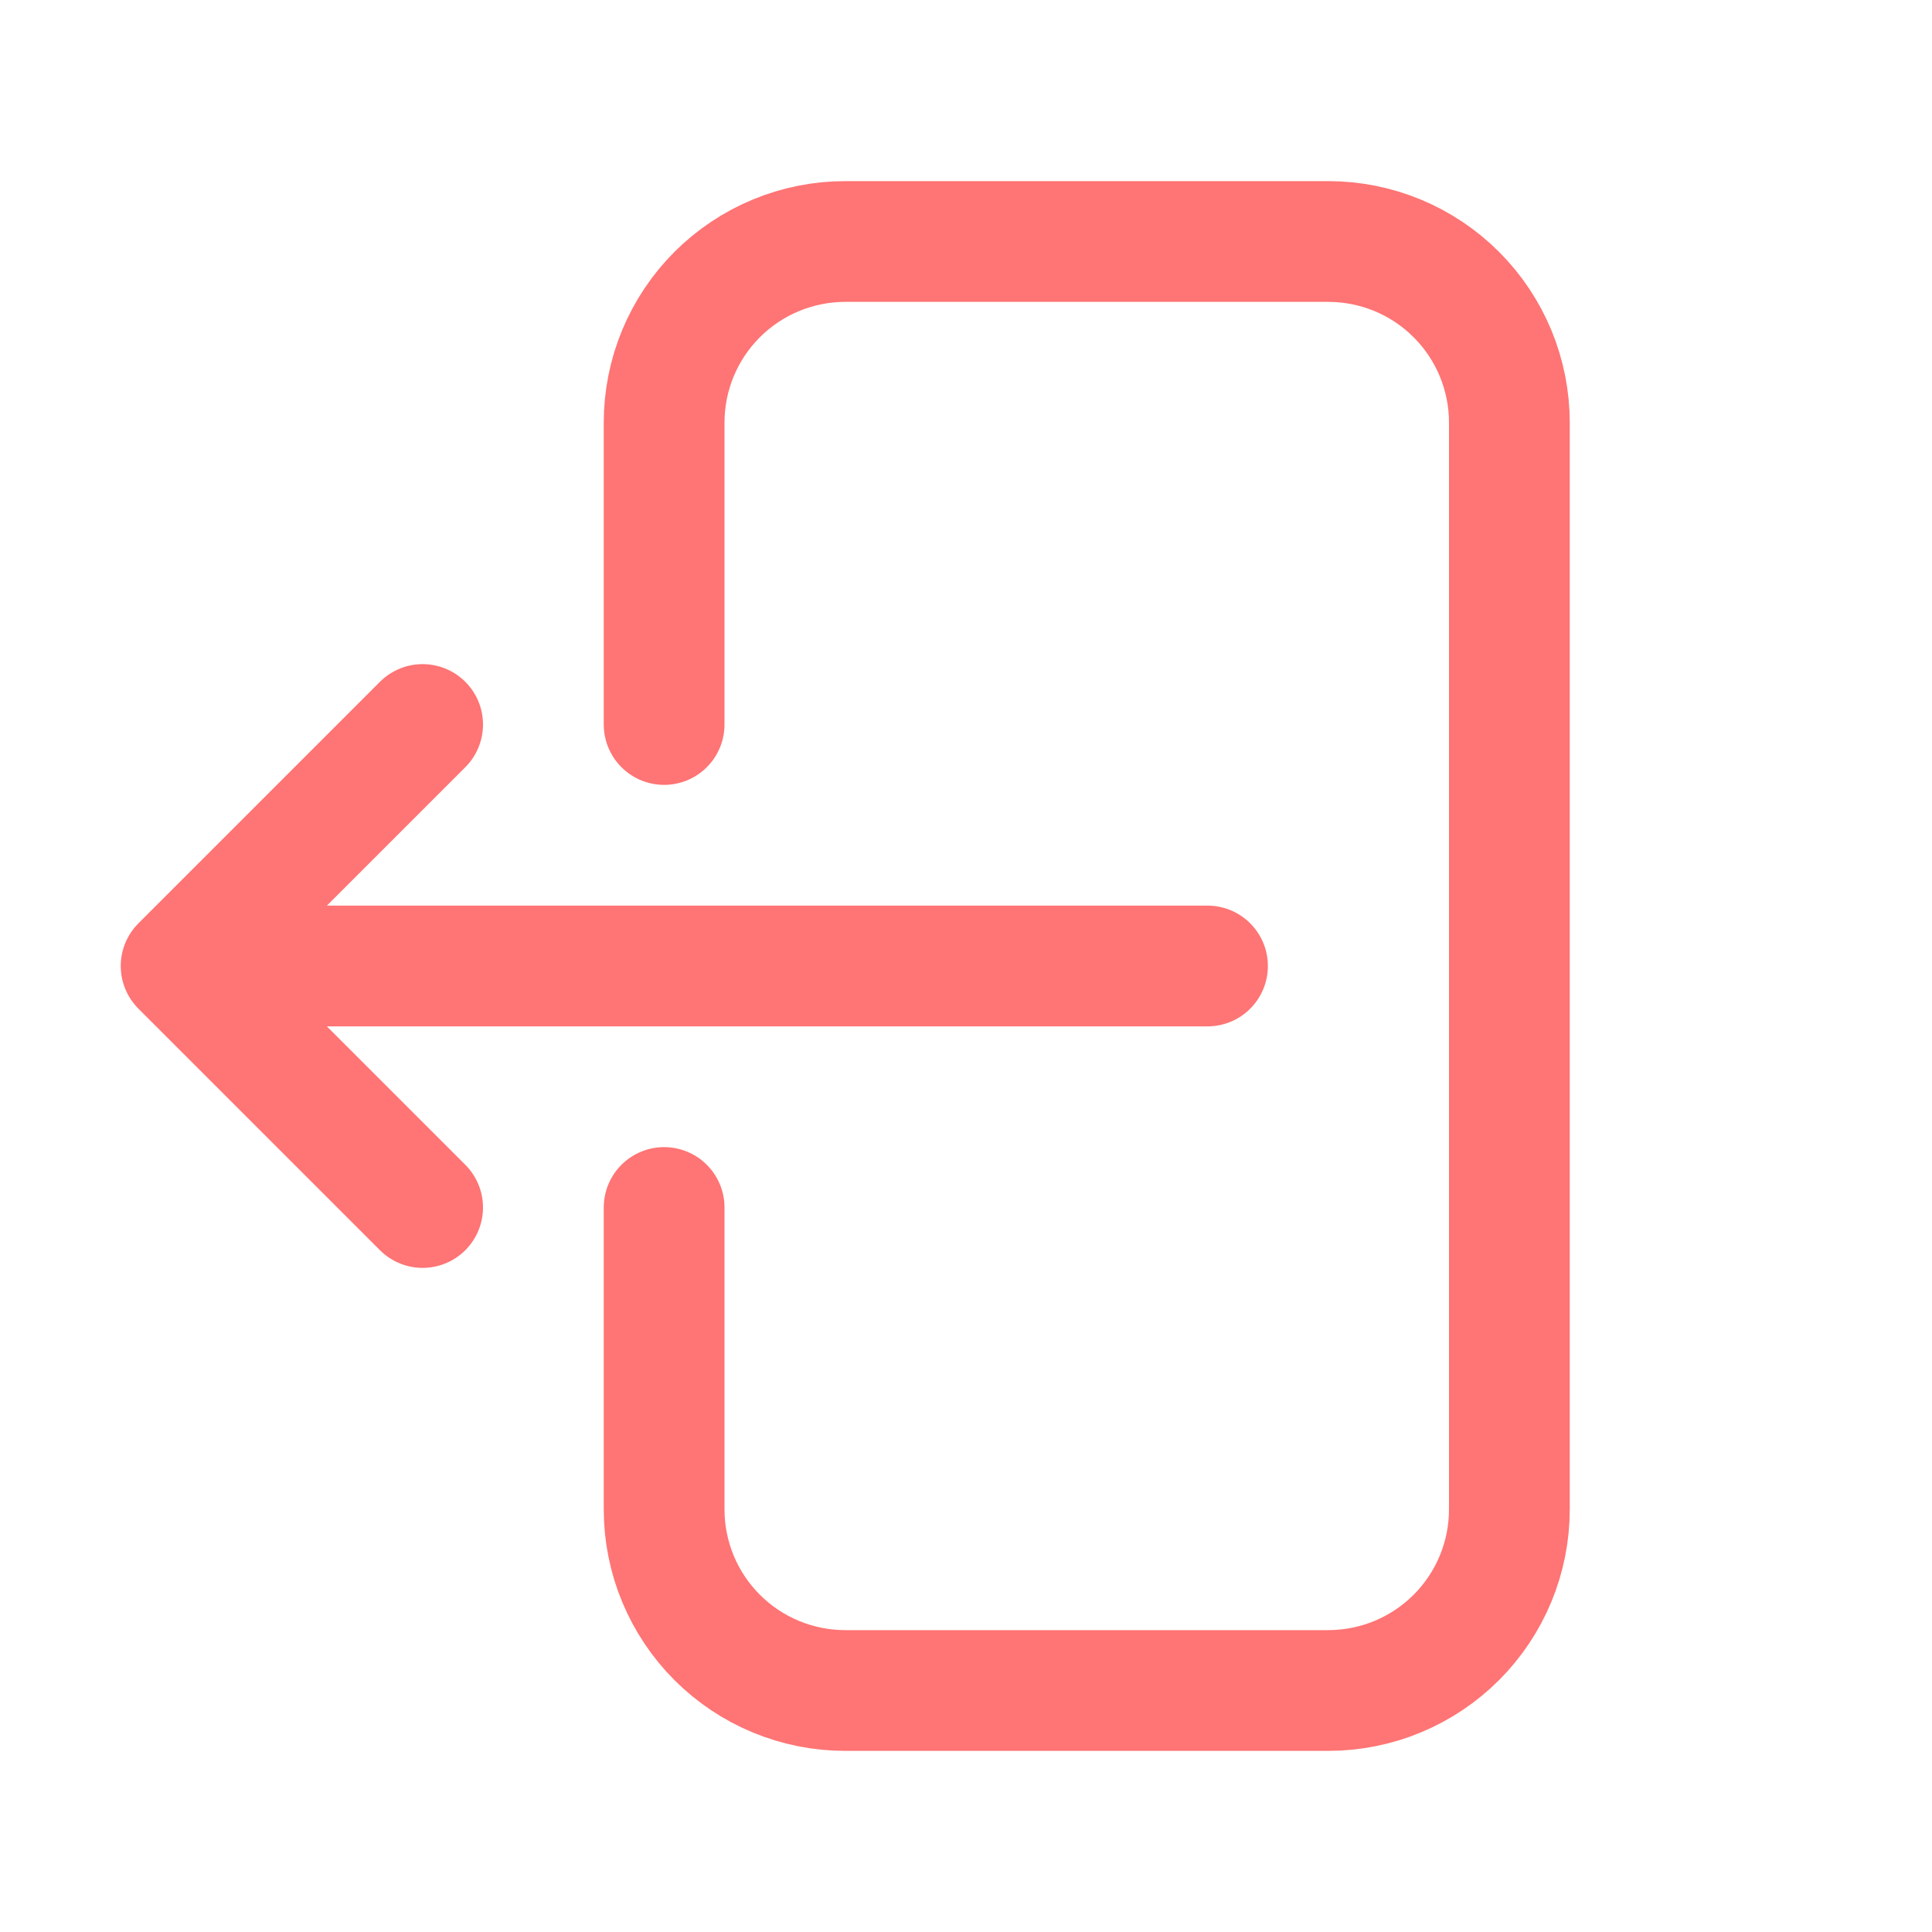
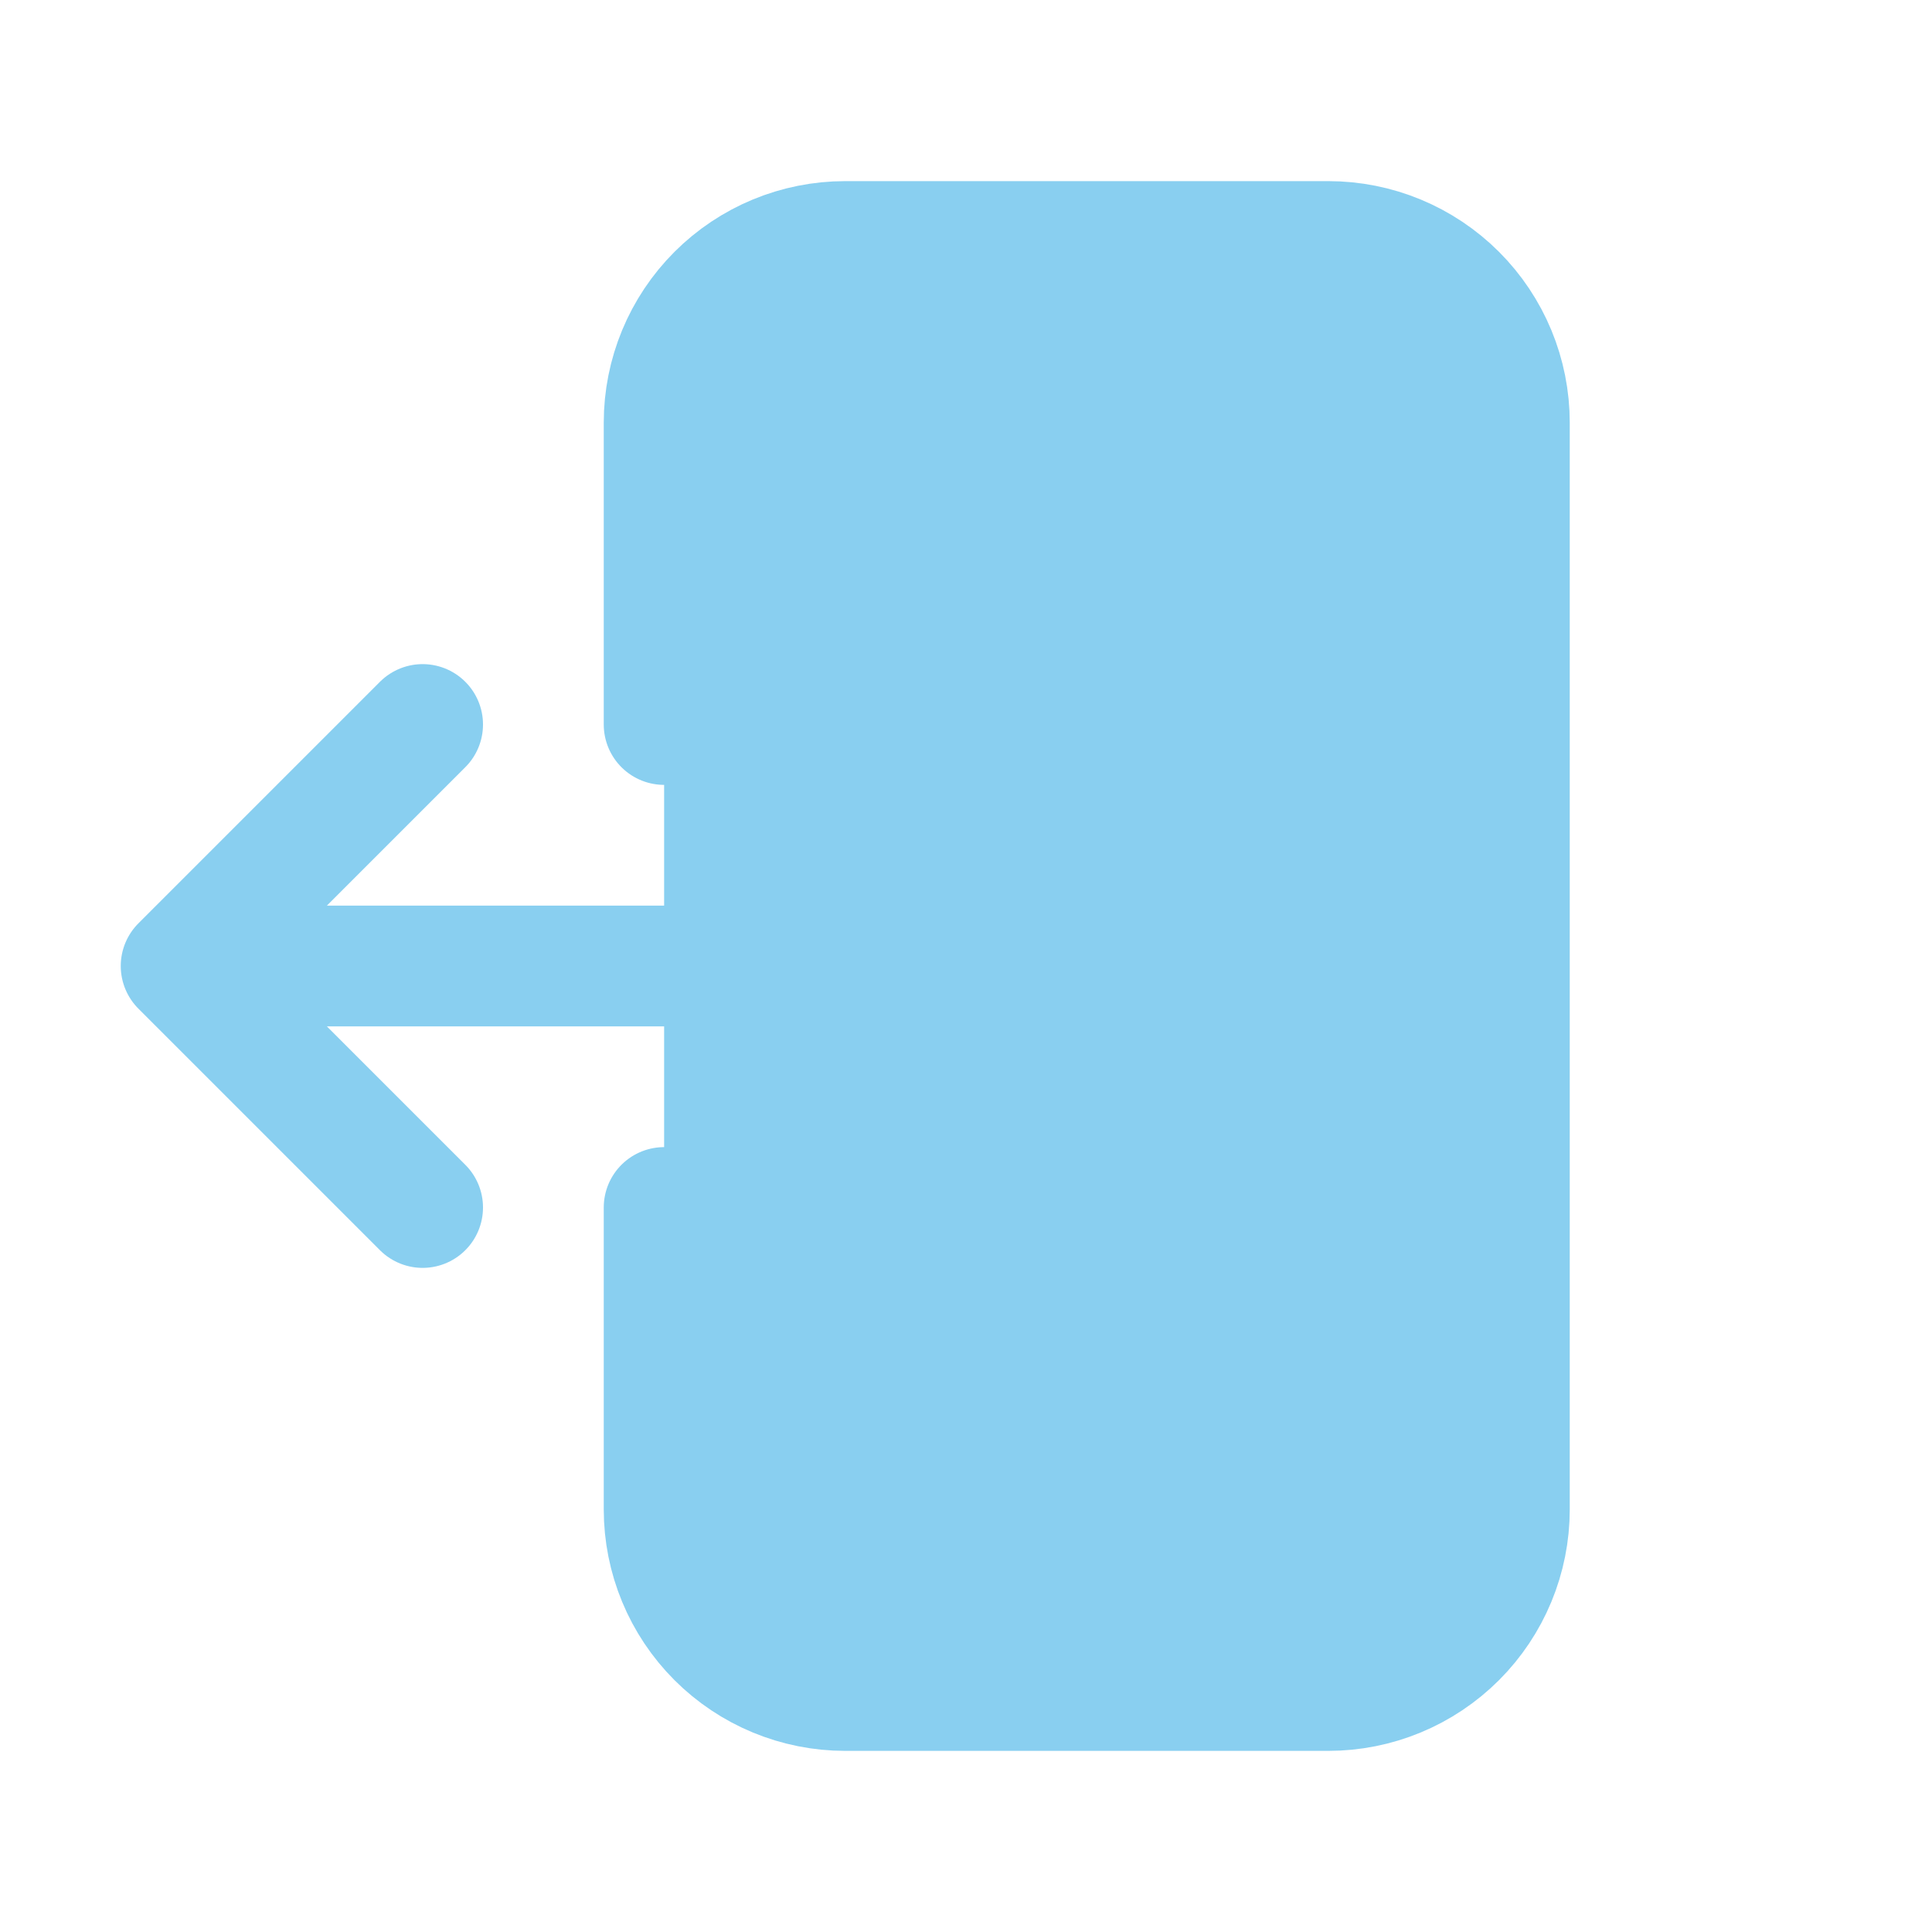
- <svg xmlns="http://www.w3.org/2000/svg" width="24" height="24" viewBox="0 0 24 24" fill="none">
-   <path d="M8.25 9V5.25C8.25 4.653 8.487 4.081 8.909 3.659C9.331 3.237 9.903 3 10.5 3H16.5C17.097 3 17.669 3.237 18.091 3.659C18.513 4.081 18.75 4.653 18.75 5.25V18.75C18.75 19.347 18.513 19.919 18.091 20.341C17.669 20.763 17.097 21 16.5 21H10.5C9.903 21 9.331 20.763 8.909 20.341C8.487 19.919 8.25 19.347 8.25 18.75V15M5.25 15L2.25 12M2.25 12L5.25 9M2.25 12H15" stroke="#FF7474" stroke-width="1.5" stroke-linecap="round" stroke-linejoin="round" />
+ <svg xmlns="http://www.w3.org/2000/svg" width="24" height="24" viewBox="0 0 24 24" fill="#89CFF0">
+   <path d="M8.25 9V5.25C8.25 4.653 8.487 4.081 8.909 3.659C9.331 3.237 9.903 3 10.5 3H16.5C17.097 3 17.669 3.237 18.091 3.659C18.513 4.081 18.75 4.653 18.75 5.25V18.75C18.75 19.347 18.513 19.919 18.091 20.341C17.669 20.763 17.097 21 16.5 21H10.5C9.903 21 9.331 20.763 8.909 20.341C8.487 19.919 8.25 19.347 8.25 18.75V15M5.25 15L2.25 12M2.25 12L5.25 9M2.25 12H15" stroke="#89CFF0" stroke-width="1.5" stroke-linecap="round" stroke-linejoin="round" />
</svg>
